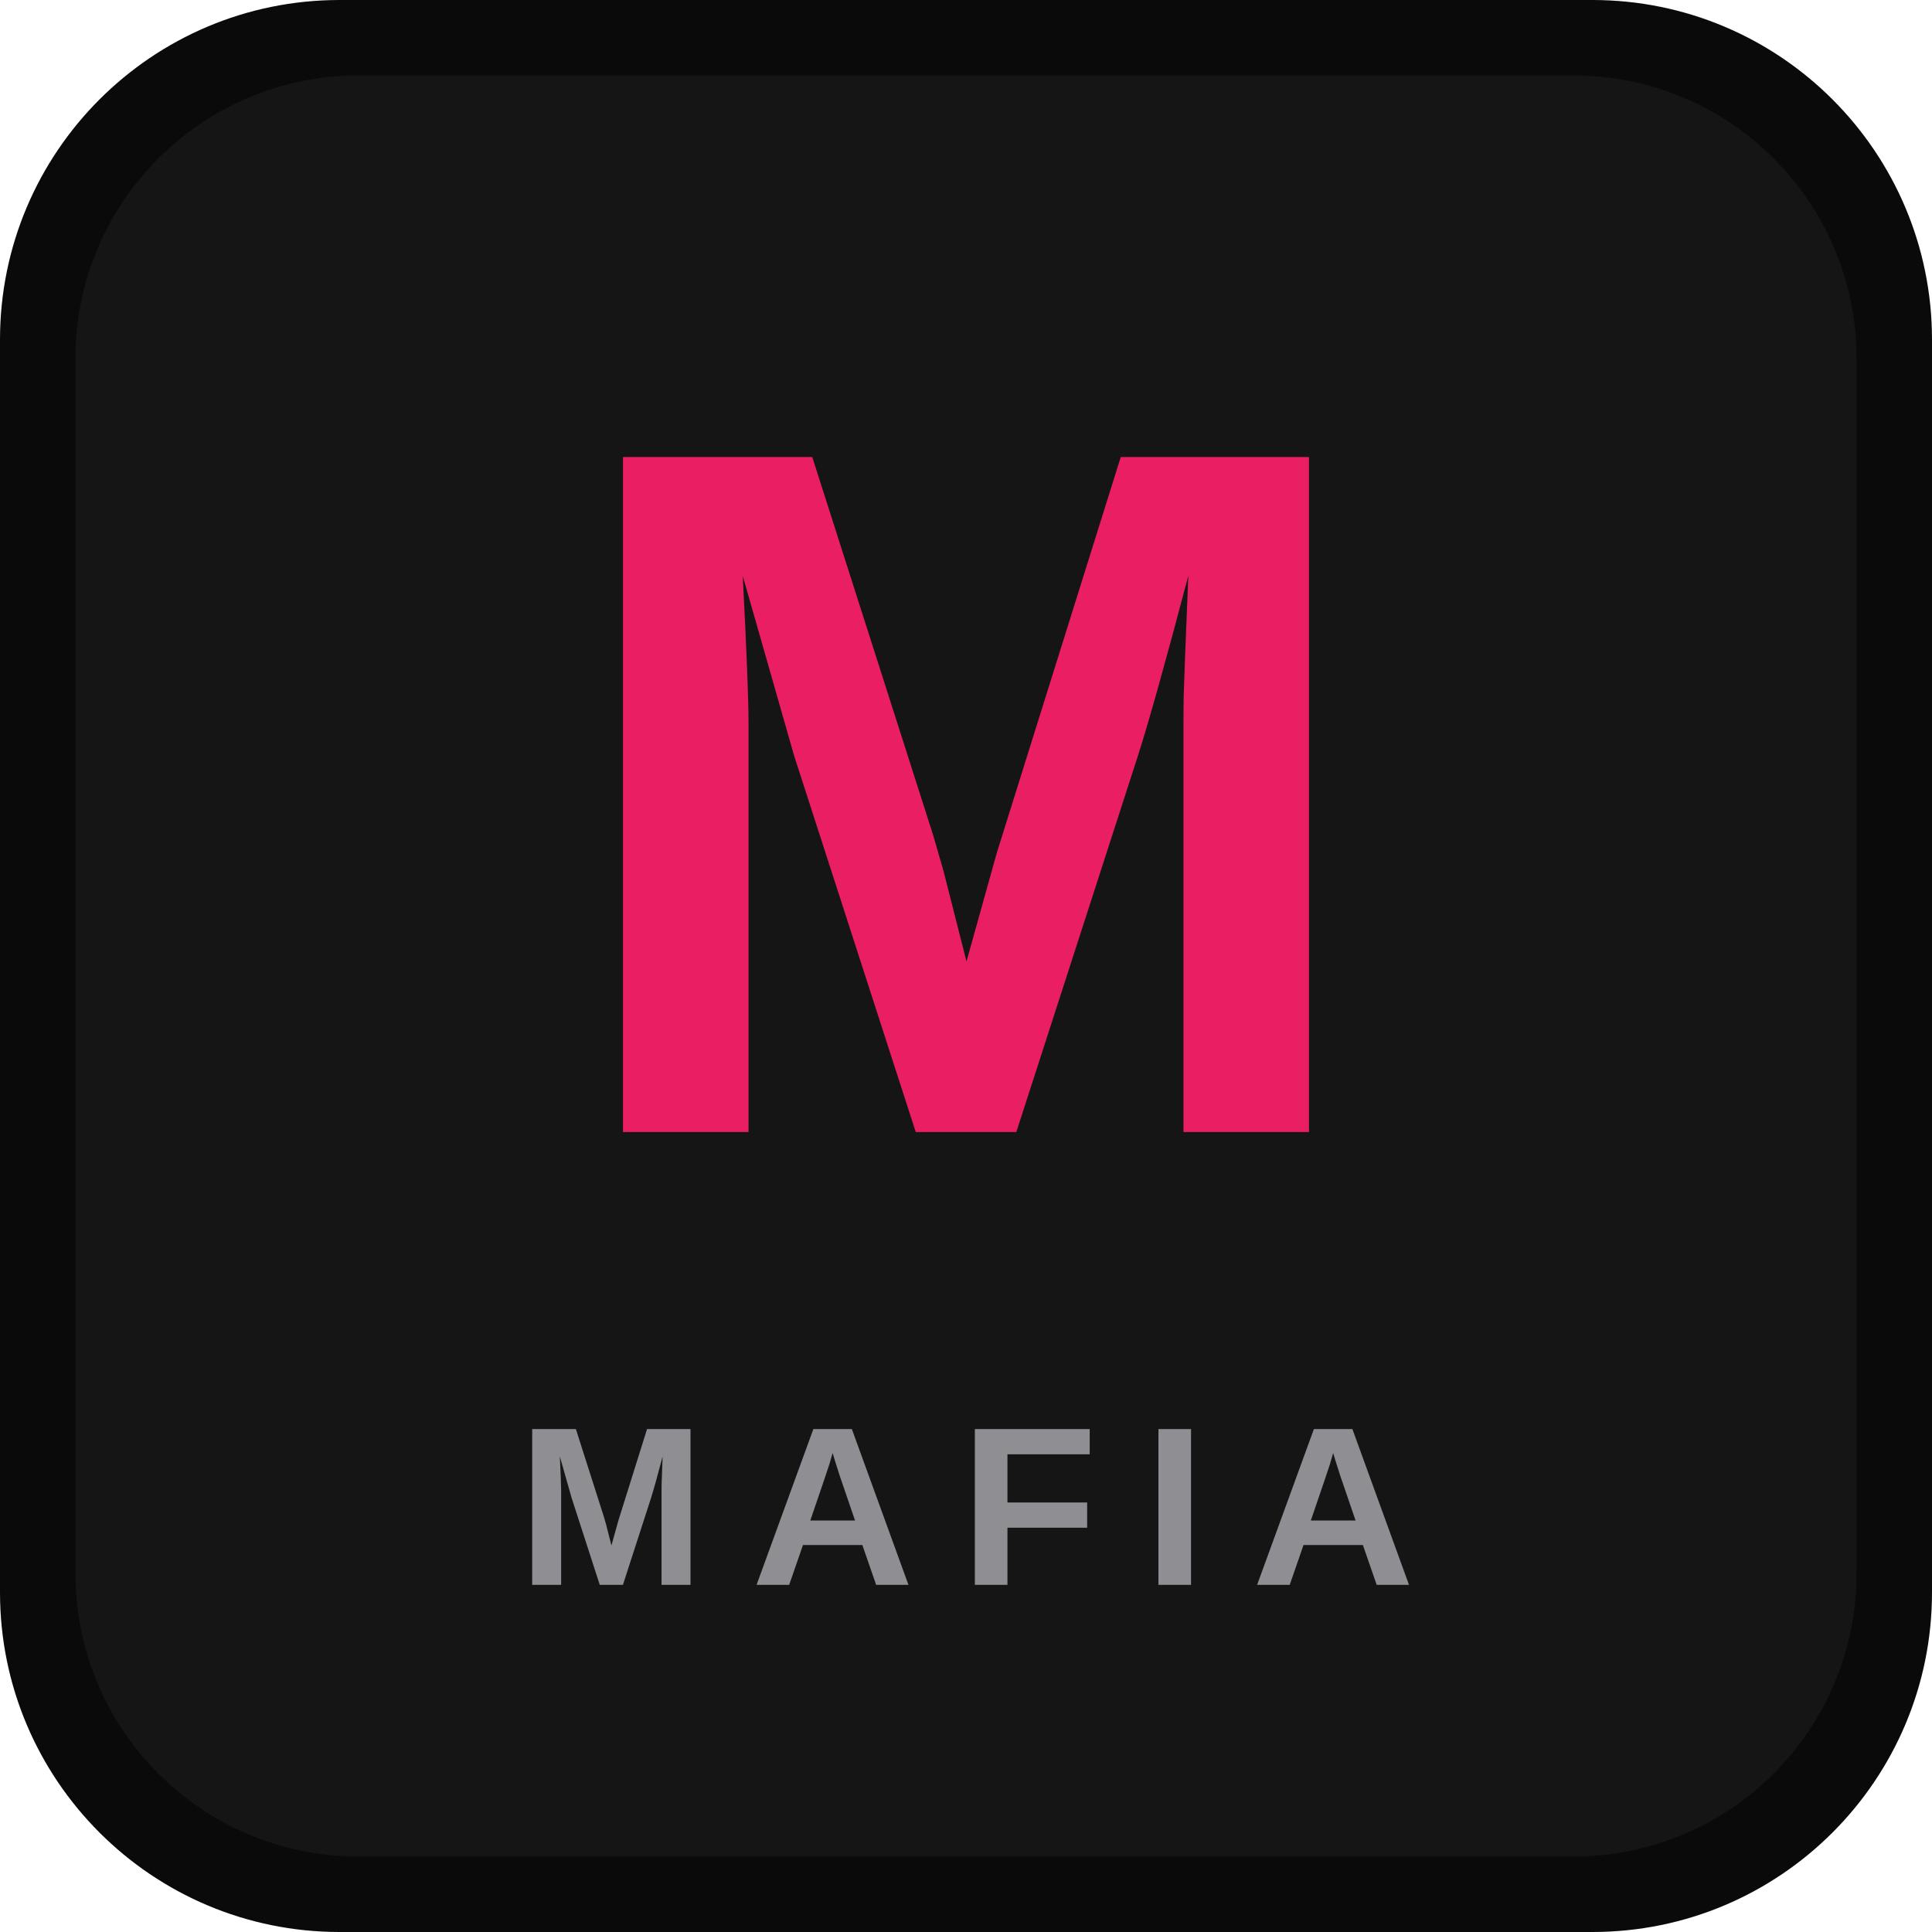
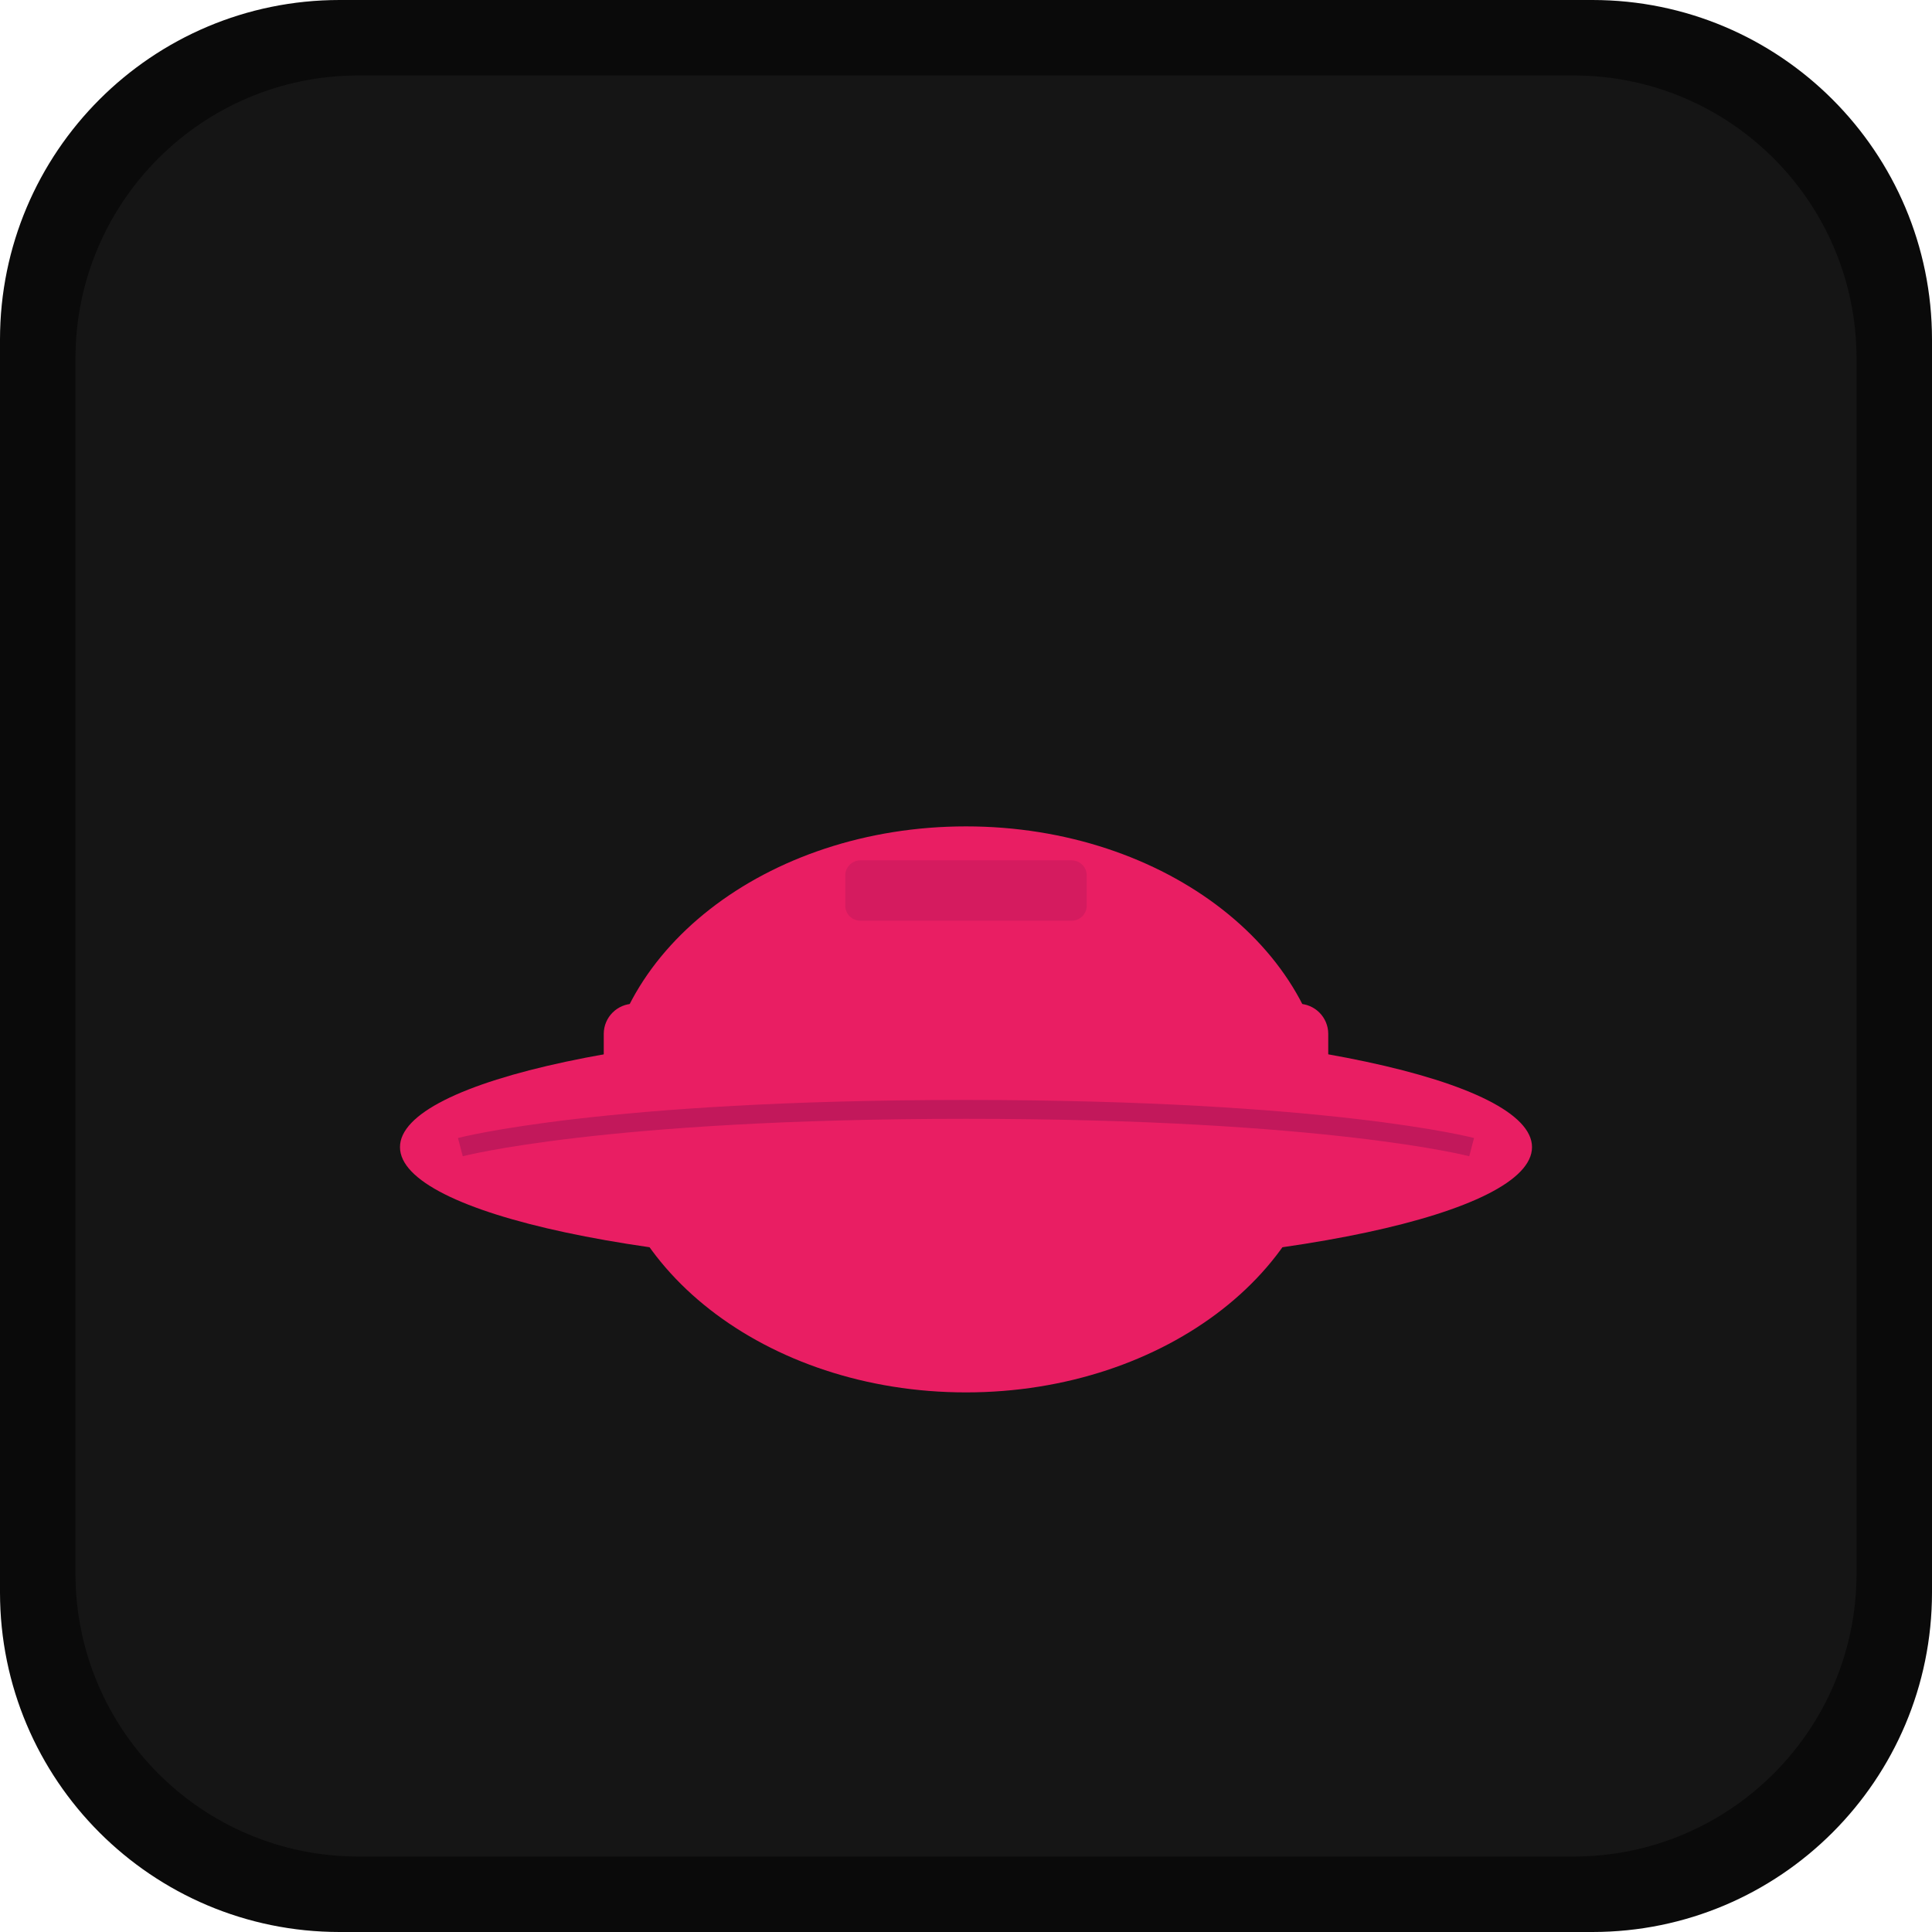
<svg xmlns="http://www.w3.org/2000/svg" viewBox="0 0 512 512">
  <rect width="512" height="512" rx="90" fill="#0a0a0a" />
  <rect x="20" y="20" width="472" height="472" rx="75" fill="#151515" />
-   <text x="256" y="300" text-anchor="middle" font-family="Arial,sans-serif" font-weight="800" font-size="260" fill="#e91e63">M</text>
-   <text x="256" y="420" text-anchor="middle" font-family="Arial,sans-serif" font-weight="600" font-size="60" fill="#8e8e93" letter-spacing="12">MAFIA</text>
+   <g transform="translate(256,256)">
+     <ellipse cx="0" cy="48" rx="150" ry="32" fill="#e91e63" />
+     <ellipse cx="0" cy="38" rx="96" ry="75" fill="#e91e63" />
+     <rect x="-96" y="10" width="192" height="42" rx="8" fill="#e91e63" />
+     <path d="M-134 48 C-134 48 -96 38 0 38 C96 38 134 48 134 48" stroke="#c2185b" stroke-width="5" fill="none" />
+     <rect x="-32" y="-28" width="64" height="16" rx="4" fill="#c2185b" opacity="0.5" />
+   </g>
</svg>
